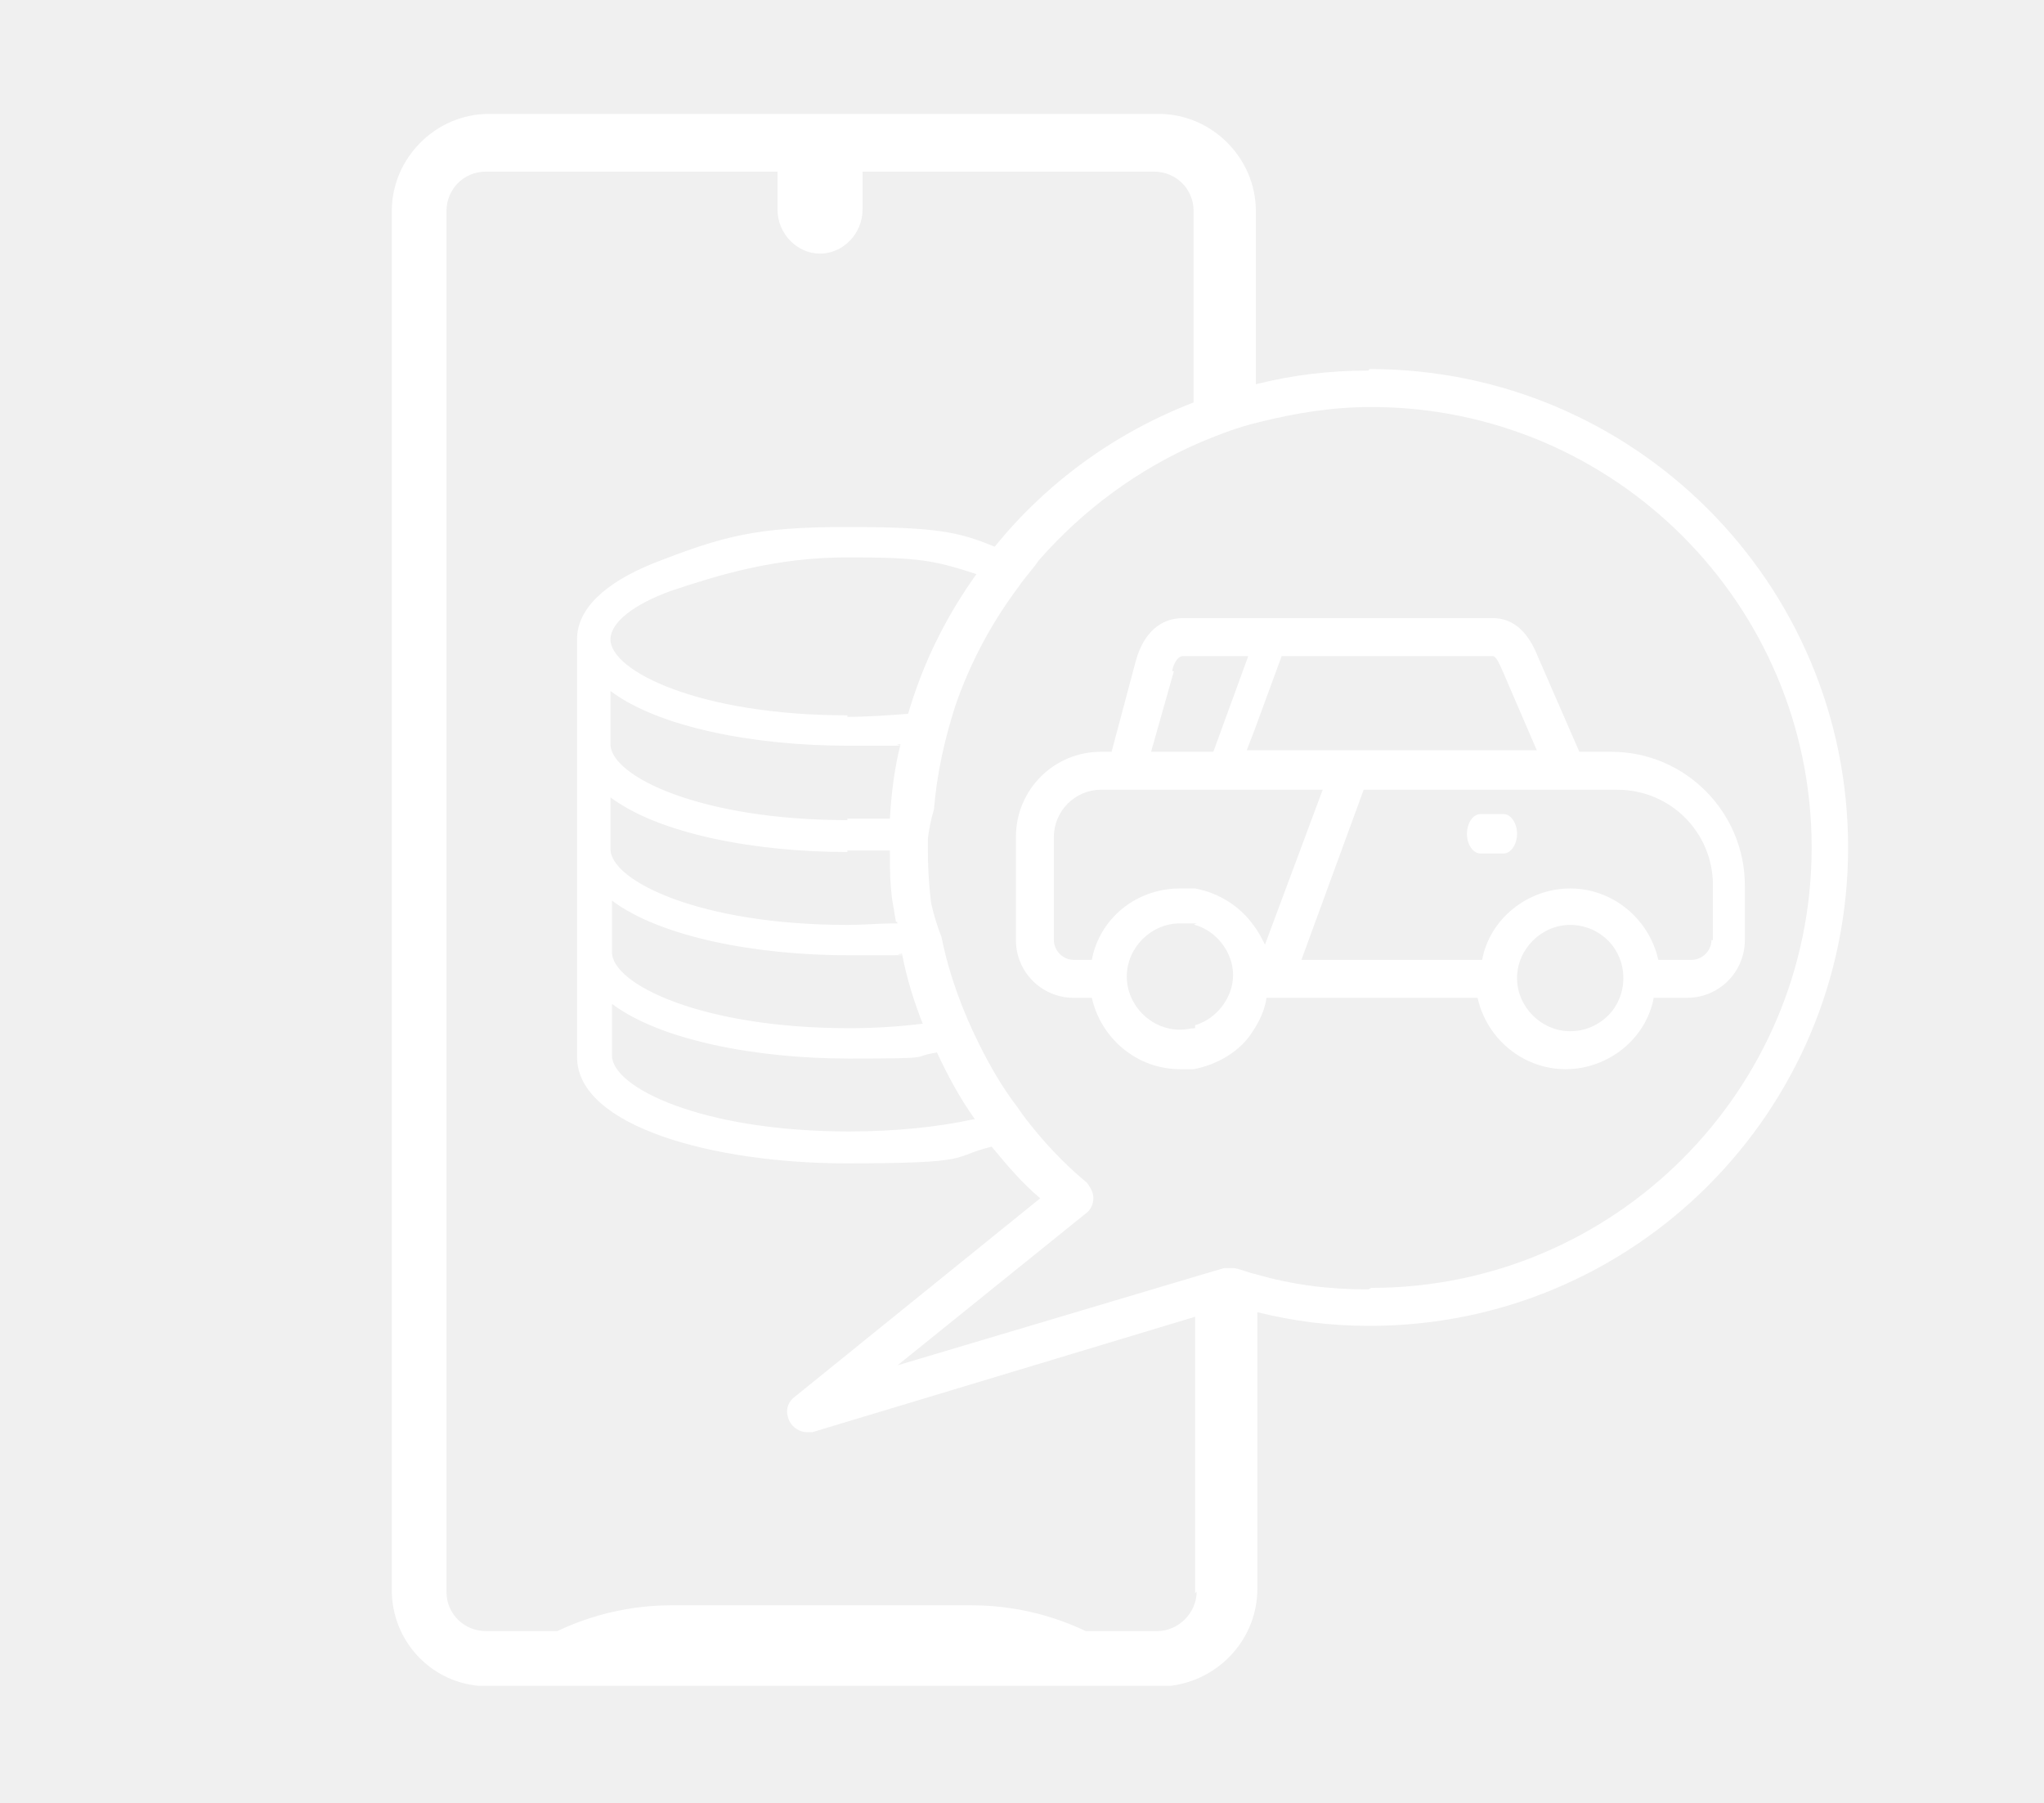
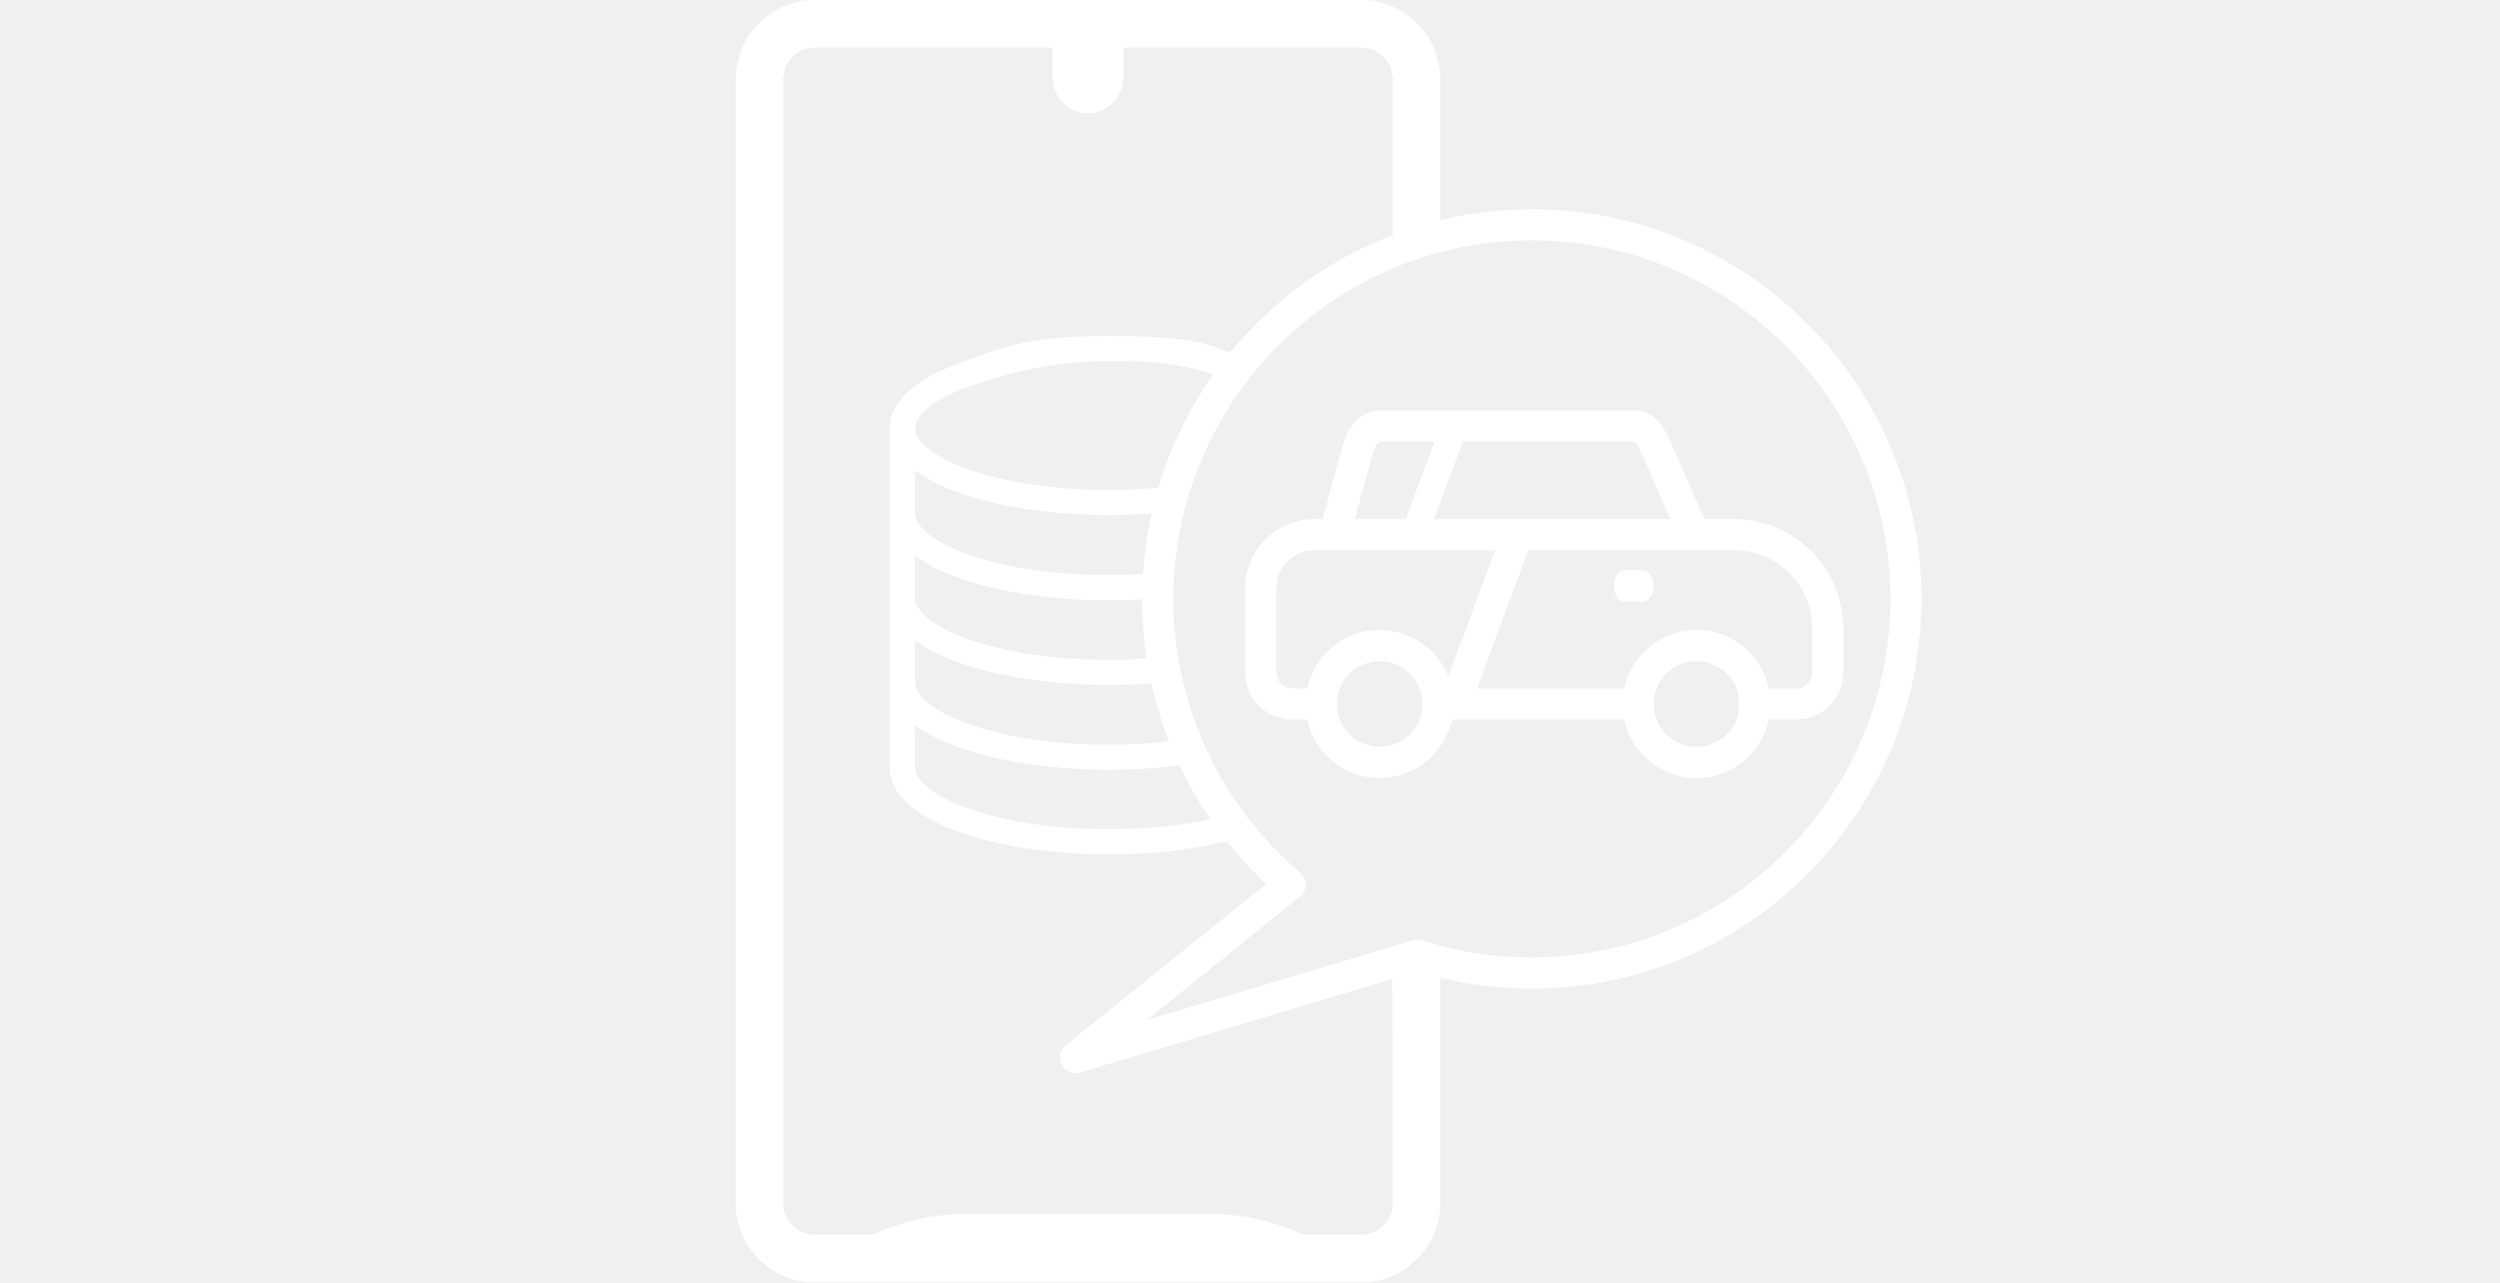
- <svg xmlns="http://www.w3.org/2000/svg" id="uuid-ead5710f-2929-4bed-a830-31fba266a8a1" version="1.1" viewBox="0 0 134.6 118.7">
+ <svg xmlns="http://www.w3.org/2000/svg" id="uuid-7ae6e8f5-561e-49fc-be8e-8375321e9e54" viewBox="0 0 202.01 103.62">
  <defs>
-     <style>
-       .st0 {
-         fill: #fff;
-       }
-     </style>
+     <style>.uuid-779899a5-1975-4d9c-bd31-1ea3408af762{fill:none;}.uuid-a9fcc547-b6ee-49db-a7bd-c877e88bbea3{fill:#fff;}</style>
  </defs>
-   <path class="st0" d="M61.1,55.9c0-.8,0-1.7.1-2.5-.8,2.7-.6,5.7.5,8.4-.4-1.9-.6-3.9-.6-5.9ZM58.7,55.9s0,0-.1,0c0,1.6.1,3.2.4,4.8,0,0,.2,0,.2,0-.4-1.6-.6-3.2-.5-4.8ZM61.1,55.9c0-.8,0-1.7.1-2.5-.8,2.7-.6,5.7.5,8.4-.4-1.9-.6-3.9-.6-5.9ZM58.7,55.9s0,0-.1,0c0,1.6.1,3.2.4,4.8,0,0,.2,0,.2,0-.4-1.6-.6-3.2-.5-4.8ZM106.4,49.5h-2.4l-2.7-6.2c-.4-1-1.2-2.6-3-2.6h-20.4c-1.5,0-2.6,1-3.1,2.8l-1.6,6h-.7c-3.1,0-5.6,2.5-5.6,5.6v6.8c0,2.1,1.7,3.8,3.8,3.8h1.2c.6,2.7,3,4.7,5.8,4.7s.6,0,.9,0c1.6-.3,3.1-1.2,3.9-2.5.4-.6.8-1.4.9-2.2h13.9c.6,2.7,3,4.7,5.8,4.7s5.3-2,5.8-4.7h2.2c2.1,0,3.8-1.7,3.8-3.8v-3.6c0-4.8-3.9-8.8-8.8-8.8ZM84.5,43.2h13.8c.2,0,.4.4.7,1.1l2.2,5.1h-19.1l.5-1.3s1.8-4.9,1.8-4.9ZM77.2,44.2c0-.3.3-1,.7-1h4.3l-2.3,6.3h-4.1s1.5-5.3,1.5-5.3ZM78.7,67.7c-.3,0-.6.1-1,.1-1.9,0-3.5-1.6-3.5-3.5h0c0-1.9,1.6-3.5,3.5-3.5s.7,0,1,.1c1.4.4,2.5,1.8,2.5,3.3s-1.1,2.9-2.5,3.3ZM83.3,62.2c-.2-.4-.4-.8-.7-1.2-.9-1.3-2.3-2.2-3.9-2.5-.3,0-.7,0-1,0-2.9,0-5.3,2-5.8,4.7h-1.2c-.7,0-1.3-.6-1.3-1.3v-6.8c0-1.7,1.4-3.1,3.1-3.1h14.6s-3.8,10.2-3.8,10.2ZM103.4,67.9c-1.9,0-3.5-1.6-3.5-3.5h0c0-1.9,1.6-3.5,3.5-3.5s3.5,1.5,3.5,3.5-1.6,3.5-3.5,3.5ZM112.7,61.9c0,.7-.6,1.3-1.3,1.3h-2.2c-.6-2.7-3-4.7-5.8-4.7s-5.3,2-5.8,4.7h-11.9l4.1-11.2h16.7c3.5,0,6.3,2.8,6.3,6.3,0,0,0,3.6,0,3.6ZM99,53.6h-1.5c-.5,0-.9.6-.9,1.3s.4,1.3.9,1.3h1.5c.5,0,.9-.6.9-1.3s-.4-1.3-.9-1.3ZM90.1,24.4c-2.6,0-5,.3-7.4.9v-11.4c0-3.5-2.9-6.4-6.4-6.4h-44.1c-3.5,0-6.4,2.9-6.4,6.4v90.8c0,3.3,2.5,6,5.7,6.3,0,0,0,0,0,0h45.6,0c3.2-.4,5.7-3.1,5.7-6.4v-18.2c2.4.6,4.8.9,7.4.9,17.4,0,31.5-14.1,31.5-31.5s-14.1-31.5-31.5-31.5ZM78.8,104.8c0,1.4-1.2,2.6-2.6,2.6h-4.7c-2.3-1.1-4.9-1.7-7.5-1.7h-19.8c-2.6,0-5.2.6-7.5,1.7h-4.7c-1.4,0-2.6-1.1-2.6-2.6V13.9c0-1.4,1.1-2.6,2.6-2.6h19.2v2.5c0,1.6,1.3,2.9,2.8,2.9s2.8-1.3,2.8-2.9v-2.5h19.2c1.4,0,2.6,1.1,2.6,2.6v12.6c-5.2,2-9.7,5.3-13.1,9.5-2.4-1-3.9-1.3-9.8-1.3s-8.1.6-12.7,2.4c-3.2,1.3-5,3-5,5v27.5c0,4.6,9.1,7,17.7,7s6.8-.4,9.6-1.1c1,1.2,2,2.4,3.2,3.4l-16.2,13.1c-.5.4-.6,1-.3,1.6.2.4.7.7,1.1.7s.2,0,.4,0l25.2-7.6v8.1s0,10.1,0,10.1ZM64.1,73.7c-2.3.5-5.1.8-8.2.8-9.7,0-15.6-2.9-15.6-5v-3.4c3.2,2.4,9.5,3.6,15.6,3.6s3.9-.1,5.8-.4c.7,1.5,1.5,3,2.5,4.4ZM55.8,54c-9.7,0-15.6-2.9-15.6-5v-3.5c3.2,2.4,9.5,3.6,15.6,3.6s2.4,0,3.5-.1c-.4,1.6-.6,3.2-.7,4.9-.9,0-1.9,0-2.8,0ZM55.8,56c.9,0,1.8,0,2.7,0,0,0,0,0,.1,0,0,1.6,0,3.2.5,4.8,0,0-.2,0-.2,0-1,0-2,.1-3.1.1-9.7,0-15.6-2.9-15.6-5v-3.4c3.2,2.4,9.5,3.6,15.6,3.6ZM60.8,67.4c-1.6.2-3.2.3-4.9.3-9.7,0-15.6-2.9-15.6-5v-3.4c3.2,2.4,9.5,3.6,15.6,3.6s2.3,0,3.5-.1c.3,1.6.8,3.2,1.4,4.7ZM55.8,47.1c-9.7,0-15.6-2.9-15.6-5h0c0-1.1,1.5-2.3,4-3.2,3-1,6.8-2.2,11.6-2.2s5.7.2,8.5,1.1c-2,2.8-3.5,5.8-4.5,9.2-1.3.1-2.7.2-4,.2ZM90.1,84.9c-2.6,0-5-.3-7.4-1-.5-.1-.9-.3-1.4-.4-.2,0-.5,0-.7,0l-1.7.5-19.8,5.9,12.4-10c.3-.2.5-.6.5-1s-.2-.7-.4-1c-1.2-1-2.3-2.1-3.3-3.3-.5-.6-.9-1.1-1.3-1.7-1-1.3-1.8-2.7-2.5-4.1-1.1-2.2-2-4.6-2.5-7.1-1.1-2.8-1.3-5.7-.5-8.4.2-2.4.7-4.6,1.4-6.8,1-2.9,2.4-5.5,4.2-7.9.4-.6.9-1.1,1.3-1.7,2.9-3.3,6.5-6,10.7-7.8,1.2-.5,2.5-1,3.8-1.3,2.4-.6,4.8-1,7.4-1,16,0,29,13,29,29s-13,29-29,29Z" />
+   <rect class="uuid-779899a5-1975-4d9c-bd31-1ea3408af762" y="103.61" width="202.01" height=".01" />
+   <path class="uuid-a9fcc547-b6ee-49db-a7bd-c877e88bbea3" d="M94.81,48.39c0-.85.04-1.7.11-2.53-.76,2.72-.63,5.69.5,8.44-.4-1.92-.61-3.9-.61-5.91ZM92.43,48.42s-.09.01-.14.01c0,1.61.13,3.21.37,4.78.08,0,.17,0,.25-.01-.42-1.58-.57-3.19-.48-4.78ZM94.81,48.39c0-.85.04-1.7.11-2.53-.76,2.72-.63,5.69.5,8.44-.4-1.92-.61-3.9-.61-5.91ZM92.43,48.42s-.09.01-.14.01c0,1.61.13,3.21.37,4.78.08,0,.17,0,.25-.01-.42-1.58-.57-3.19-.48-4.78ZM140.14,41.95h-2.42l-2.69-6.15c-.43-.98-1.16-2.64-3.04-2.64h-20.39c-1.48,0-2.61,1.03-3.1,2.82l-1.63,5.97h-.67c-3.08,0-5.59,2.51-5.59,5.59v6.8c0,2.1,1.71,3.8,3.81,3.8h1.21c.58,2.7,2.98,4.73,5.85,4.73.32,0,.64-.03.95-.08,1.64-.26,3.05-1.18,3.95-2.49.45-.64.78-1.37.95-2.16h13.91c.57,2.7,2.97,4.73,5.84,4.73s5.27-2.03,5.85-4.73h2.21c2.1,0,3.8-1.7,3.8-3.8v-3.59c0-4.85-3.95-8.8-8.8-8.8ZM118.21,35.68h13.78c.2,0,.42.41.74,1.13l2.24,5.14h-19.09l.5-1.35,1.83-4.92ZM110.93,36.64c.07-.29.3-.96.67-.96h4.32l-2.33,6.27h-4.12l1.46-5.31ZM112.44,60.21c-.31.09-.63.14-.96.14-1.91,0-3.46-1.55-3.47-3.46h0c.01-1.92,1.56-3.47,3.47-3.47.34,0,.66.05.97.14,1.44.42,2.5,1.75,2.5,3.33s-1.06,2.91-2.51,3.32ZM117.03,54.65c-.17-.43-.39-.83-.65-1.2-.91-1.28-2.31-2.2-3.92-2.47-.32-.05-.65-.08-.98-.08-2.87,0-5.27,2.03-5.84,4.73h-1.22c-.72,0-1.29-.58-1.29-1.29v-6.8c0-1.7,1.38-3.08,3.07-3.08h14.61l-3.78,10.19ZM137.08,60.35c-1.91,0-3.46-1.55-3.46-3.46h0c0-1.92,1.55-3.47,3.46-3.47s3.47,1.55,3.47,3.47-1.56,3.46-3.47,3.46ZM146.43,54.34c0,.71-.58,1.29-1.29,1.29h-2.21c-.58-2.7-2.98-4.73-5.85-4.73s-5.26,2.03-5.84,4.73h-11.89l4.14-11.17h16.65c3.47,0,6.29,2.83,6.29,6.29v3.59ZM133.62,47.34c0,.69-.39,1.26-.88,1.26h-1.46c-.49,0-.88-.56-.88-1.26s.39-1.26.88-1.26h1.46c.49,0,.88.56.88,1.26ZM123.78,16.91c-2.55,0-5.03.3-7.4.88V6.39c-.01-3.53-2.87-6.39-6.4-6.39h-44.13c-3.54,0-6.4,2.86-6.4,6.39v90.84c0,3.29,2.49,5.99,5.69,6.35-.02.01-.03.02-.05.04h45.64s-.03-.03-.04-.04c3.19-.36,5.68-3.06,5.69-6.35v-18.23c2.42.6,4.82.88,7.4.88,17.36,0,31.48-14.13,31.48-31.49s-14.12-31.48-31.48-31.48ZM112.54,97.23c-.01,1.41-1.15,2.55-2.56,2.55h-4.66c-2.33-1.09-4.9-1.68-7.53-1.68h-19.76c-2.63,0-5.19.59-7.53,1.68h-4.65c-1.41,0-2.56-1.14-2.56-2.55V6.39c0-1.41,1.15-2.55,2.56-2.55h19.21v2.46c0,1.57,1.28,2.85,2.85,2.85s2.85-1.28,2.85-2.85v-2.46h19.22c1.41,0,2.55,1.14,2.56,2.55v12.6c-5.17,1.98-9.69,5.28-13.14,9.5-2.41-.95-3.94-1.33-9.84-1.33s-8.06.62-12.68,2.44c-3.21,1.28-4.97,3.02-4.98,4.98v27.45c.03,4.55,9.12,7.01,17.65,7.01,3.46,0,6.75-.37,9.57-1.06.97,1.22,2.03,2.37,3.19,3.44l-16.2,13.05c-.47.38-.6,1.04-.32,1.57.22.42.66.67,1.11.67.12,0,.24-.02.36-.05l25.24-7.55.04,8.05v10.07ZM97.81,66.19c-2.31.5-5.1.81-8.25.81-9.66,0-15.61-2.9-15.63-4.98v-3.43c3.17,2.37,9.53,3.61,15.63,3.61,1.97,0,3.91-.12,5.75-.36.7,1.51,1.54,2.97,2.5,4.35ZM89.56,46.47c-9.68,0-15.63-2.91-15.63-5v-3.46c3.17,2.36,9.53,3.61,15.63,3.61,1.19,0,2.36-.05,3.5-.13-.37,1.59-.6,3.22-.7,4.89-.92.06-1.86.09-2.8.09ZM89.56,48.51c.91,0,1.84-.03,2.73-.08.05,0,.09-.01.14-.01-.09,1.59.06,3.2.48,4.78-.08.01-.17.01-.25.01-1.03.08-2.05.11-3.1.11-9.68,0-15.63-2.91-15.63-4.99v-3.44c3.17,2.37,9.53,3.62,15.63,3.62ZM94.46,59.89c-1.57.19-3.22.28-4.9.28-9.68,0-15.62-2.91-15.62-5v-3.43c3.16,2.37,9.53,3.61,15.62,3.61,1.17,0,2.34-.04,3.48-.13.35,1.6.82,3.16,1.42,4.67ZM89.56,39.59c-9.68,0-15.63-2.91-15.63-4.99h.01c0-1.09,1.52-2.3,4.01-3.23,2.97-1.05,6.81-2.2,11.6-2.2,3.61,0,5.7.19,8.51,1.07-1.95,2.76-3.47,5.85-4.46,9.16-1.31.13-2.66.19-4.04.19ZM123.78,77.36c-2.62,0-4.96-.3-7.4-.96-.47-.12-.95-.26-1.43-.41-.24-.08-.5-.08-.74-.01l-1.72.51-19.82,5.93,12.37-9.97c.29-.24.47-.59.47-.97s-.16-.73-.45-.97c-1.2-1.02-2.32-2.13-3.33-3.32-.46-.55-.91-1.11-1.32-1.69-.96-1.3-1.8-2.66-2.51-4.09-1.13-2.24-1.97-4.63-2.48-7.11-1.13-2.75-1.26-5.72-.5-8.44.2-2.36.69-4.64,1.44-6.81.97-2.86,2.39-5.53,4.16-7.92.43-.57.88-1.13,1.34-1.67,2.9-3.34,6.54-6.02,10.67-7.77,1.24-.52,2.53-.96,3.85-1.31,2.36-.63,4.84-.96,7.4-.96,15.97,0,28.97,13,28.97,28.97s-13,28.97-28.97,28.97Z" />
</svg>
